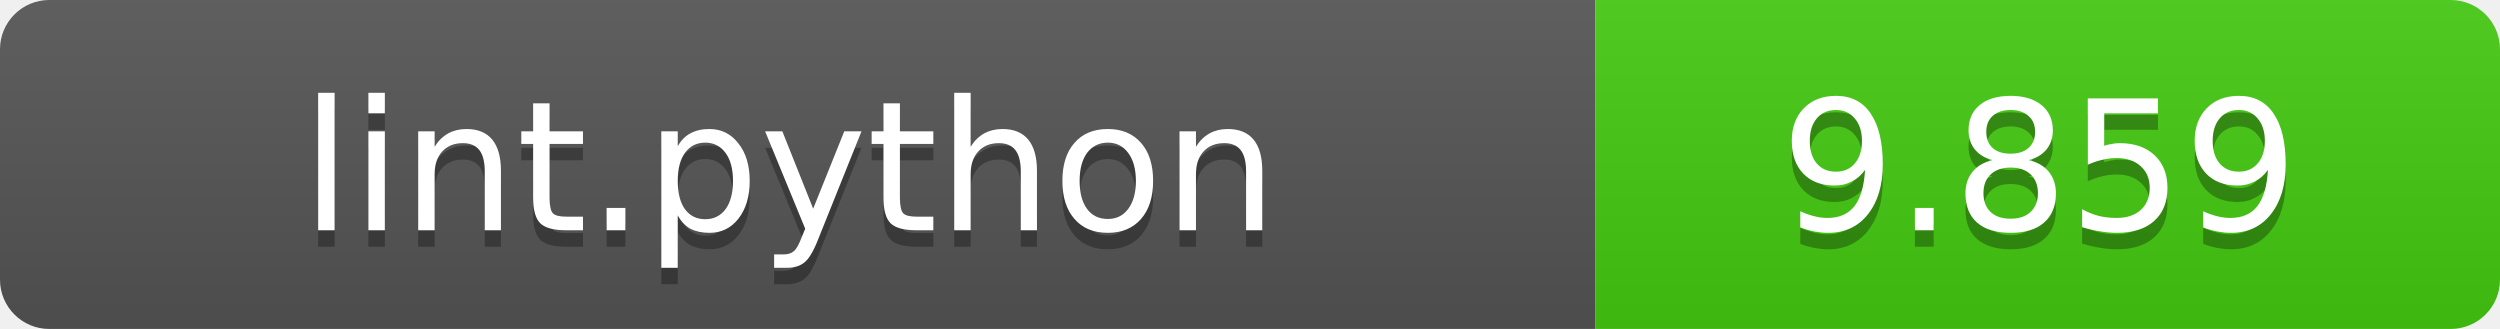
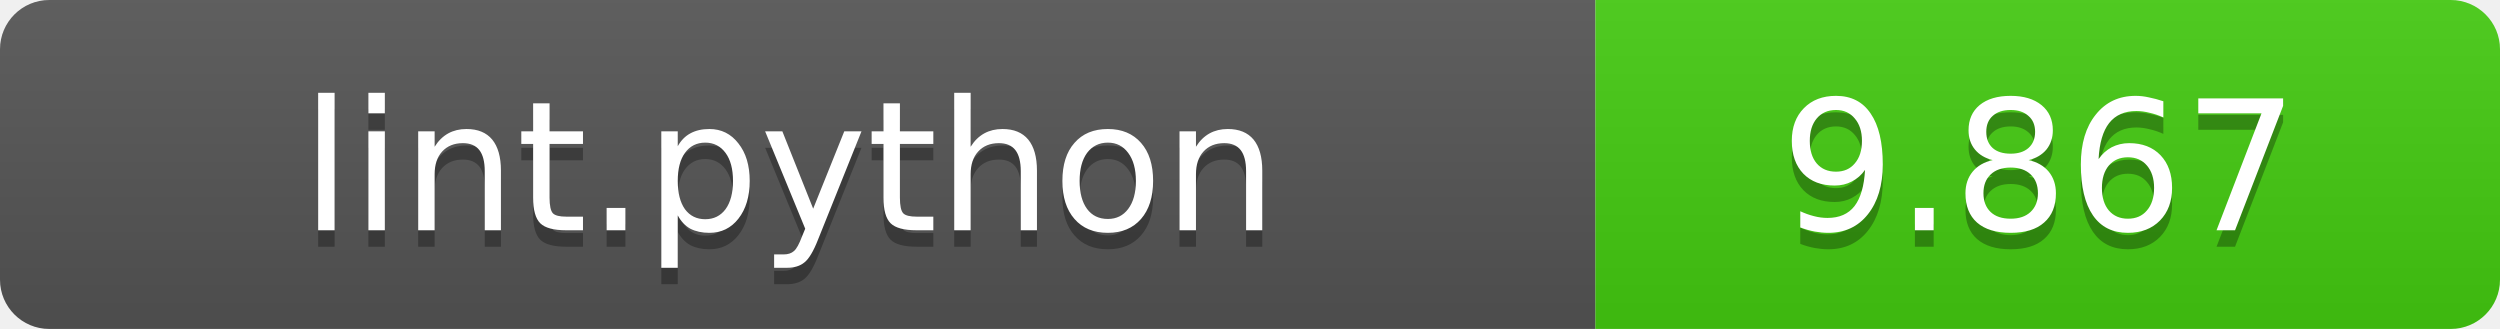
- <svg xmlns="http://www.w3.org/2000/svg" width="152" height="20" role="img" aria-label="lint.python: 9.859">
+ <svg xmlns="http://www.w3.org/2000/svg" width="152" height="20" role="img" aria-label="lint.python: 9.867">
  <linearGradient id="gradient" x2="0" y2="100%">
    <stop offset="0" stop-color="#bbb" stop-opacity=".1" />
    <stop offset="1" stop-opacity=".1" />
  </linearGradient>
  <clipPath id="rounded">
    <rect width="152" height="20" rx="3" fill="#fff" />
  </clipPath>
  <g clip-path="url(#rounded)">
    <rect width="97" height="20" fill="#555" />
    <rect x="97" width="55" height="20" fill="#4c1" />
    <rect width="152" height="20" fill="url(#gradient)" />
  </g>
  <g fill="#fff" text-anchor="middle" font-family="Verdana,DejaVu Sans,sans-serif" font-size="11">
    <text x="48" y="15" fill="#010101" fill-opacity=".3">lint.python</text>
    <text x="48" y="14">lint.python</text>
-     <text x="124" y="15" fill="#010101" fill-opacity=".3">9.859</text>
-     <text x="124" y="14">9.859</text>
+     <text x="124" y="15" fill="#010101" fill-opacity=".3">9.867</text>
+     <text x="124" y="14">9.867</text>
  </g>
</svg>
